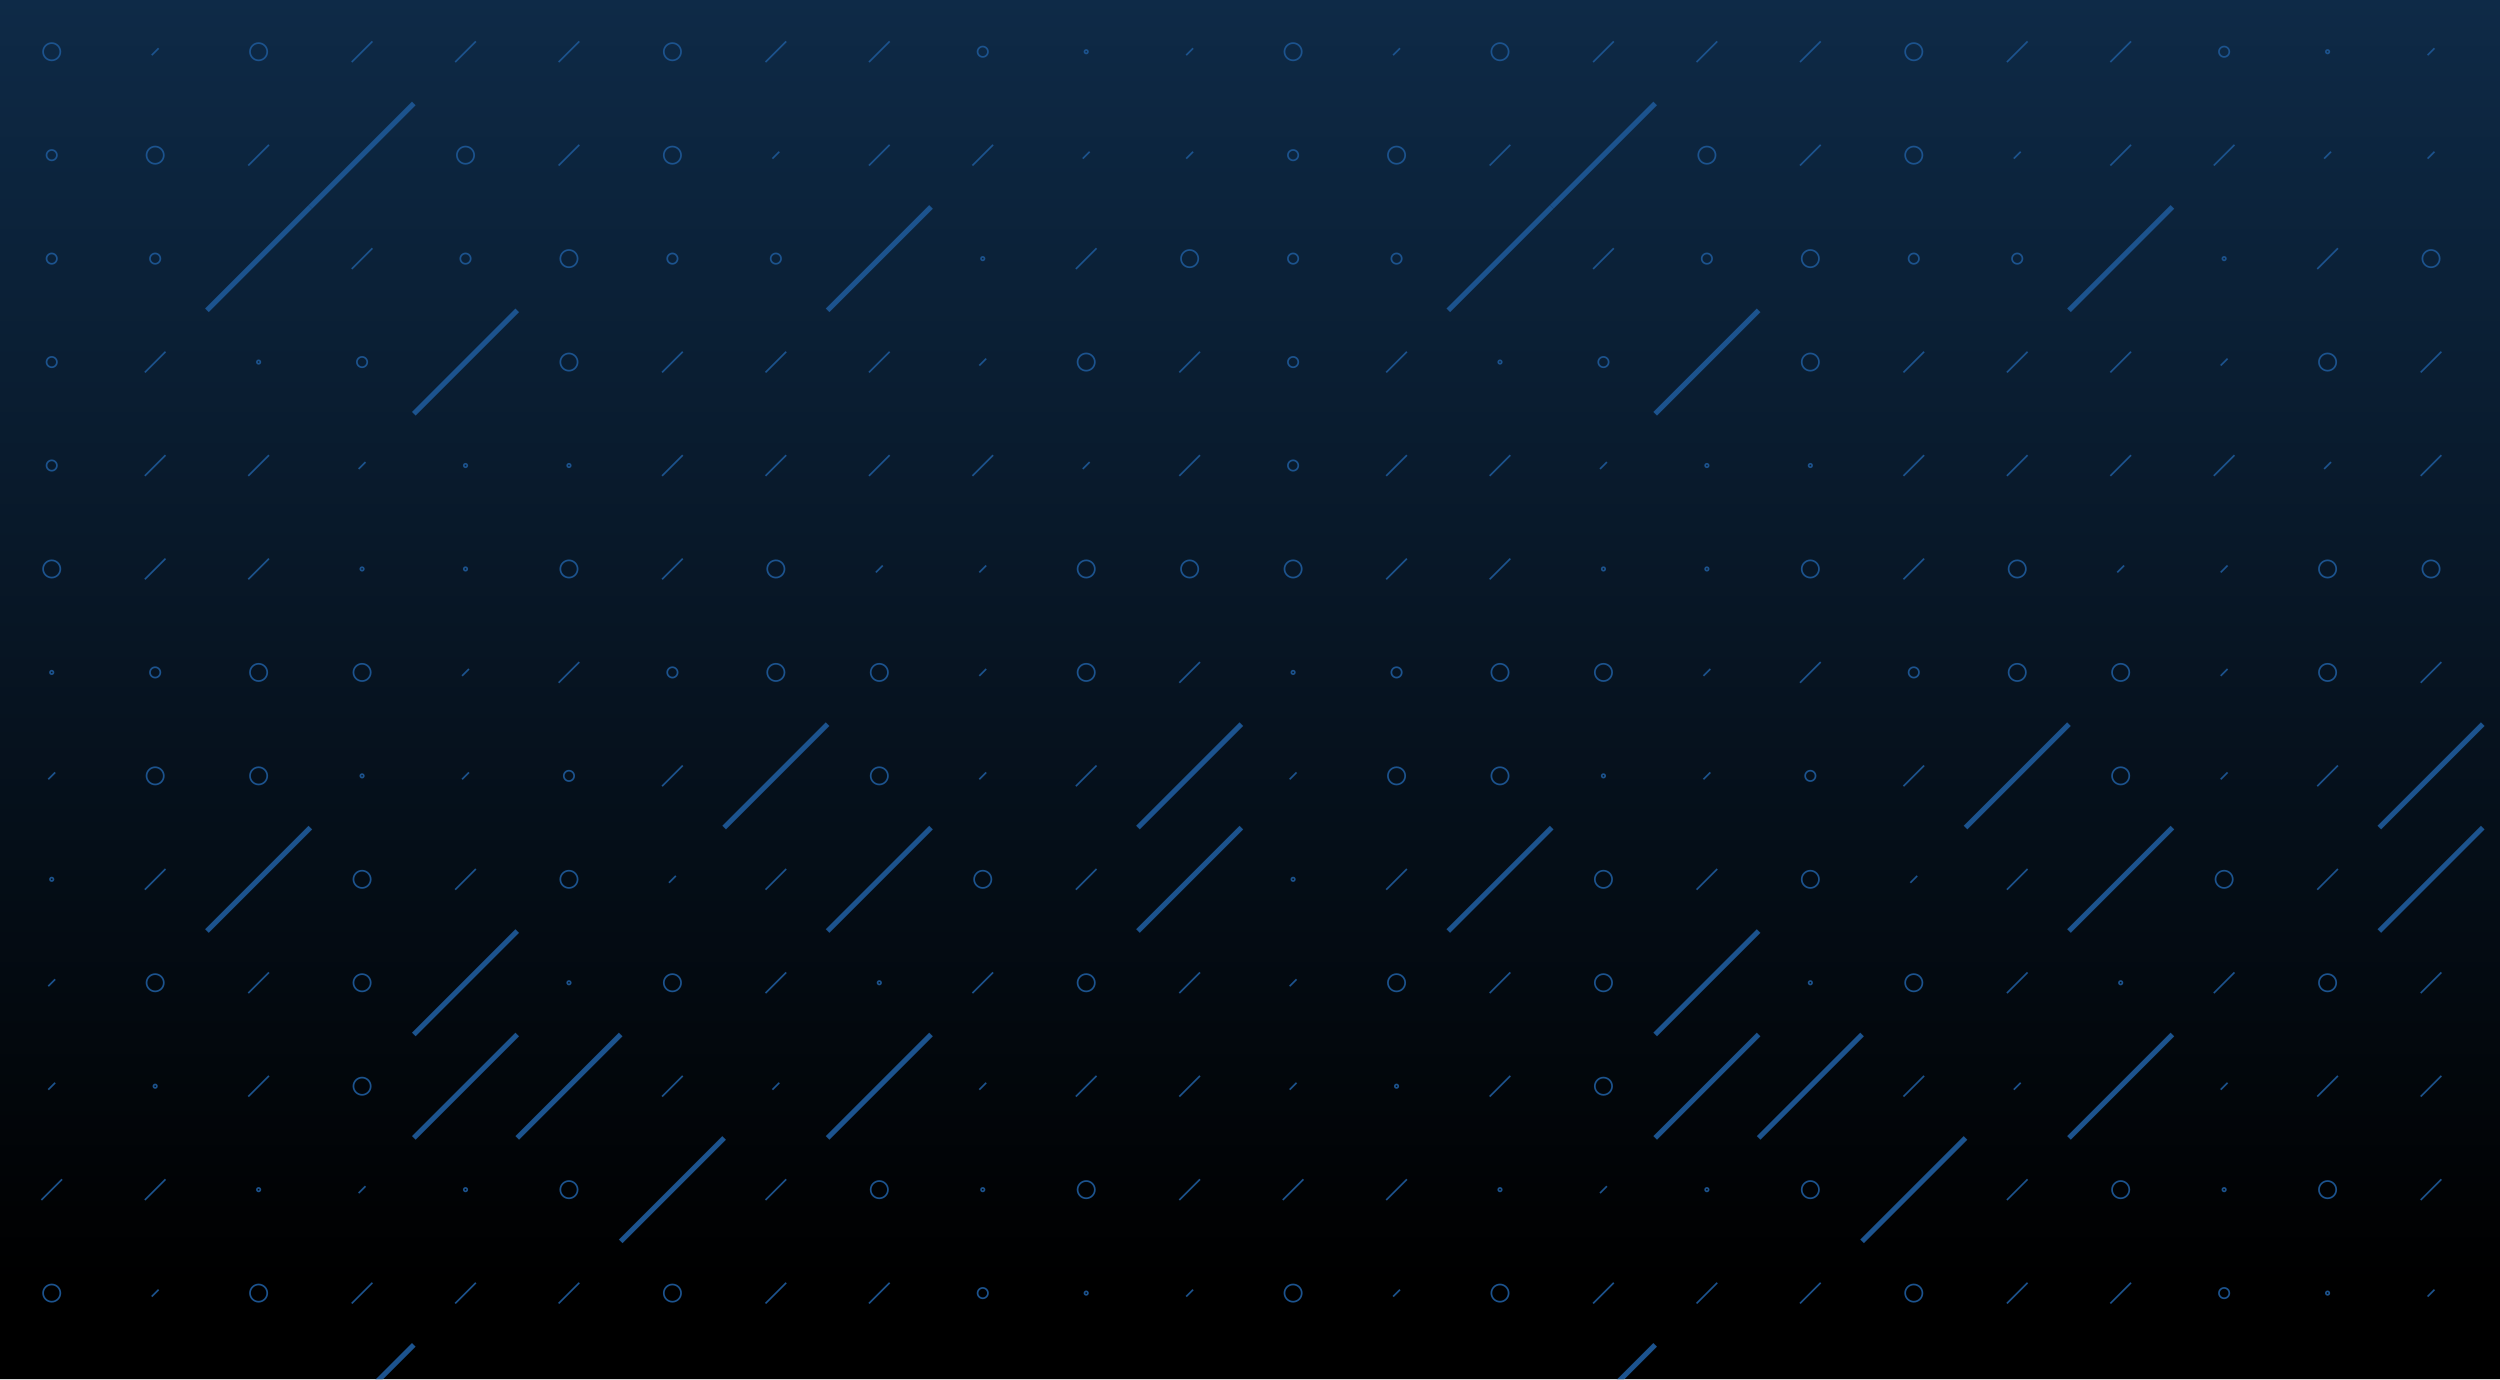
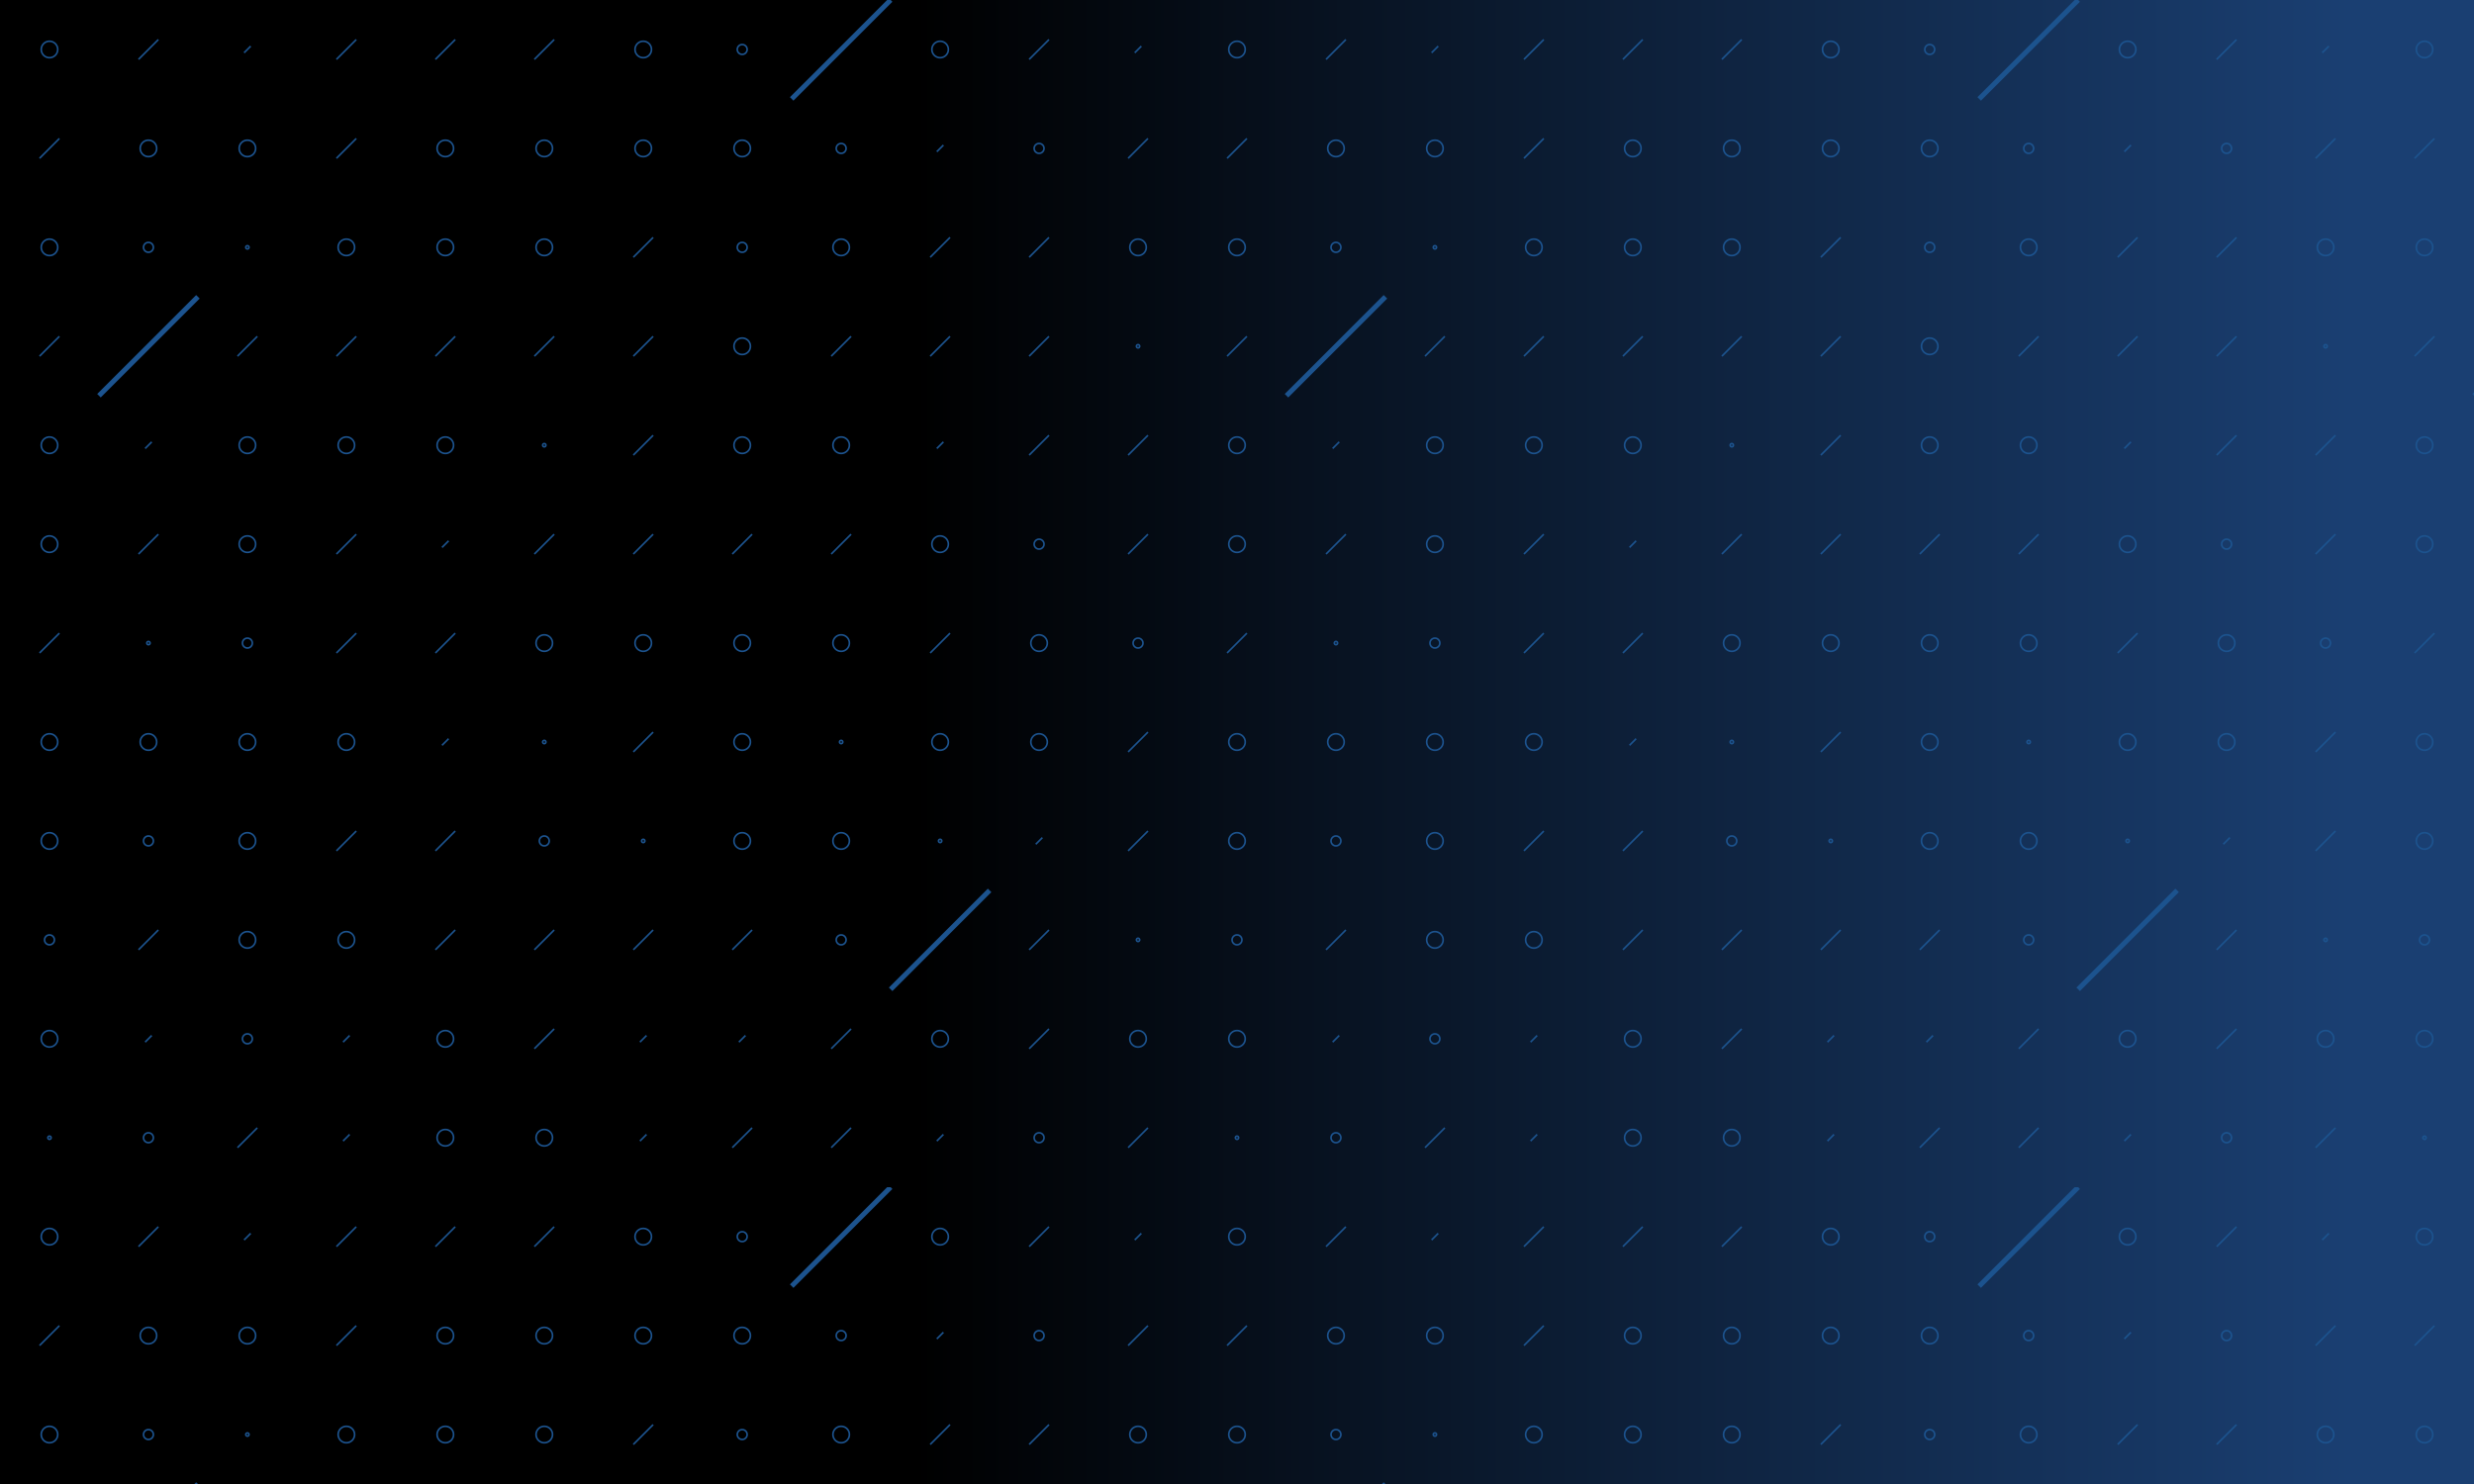
- <svg xmlns="http://www.w3.org/2000/svg" xmlns:xlink="http://www.w3.org/1999/xlink" version="1.1" width="1450" height="800" preserveAspectRatio="none" viewBox="0 0 1450 800">
-   <g mask="url(&quot;#SvgjsMask1228&quot;)" fill="none">
-     <rect width="1450" height="800" x="0" y="0" fill="url(#SvgjsLinearGradient1229)" />
-     <use xlink:href="#SvgjsSymbol1236" x="0" y="0" />
-     <use xlink:href="#SvgjsSymbol1236" x="0" y="720" />
-     <use xlink:href="#SvgjsSymbol1236" x="720" y="0" />
-     <use xlink:href="#SvgjsSymbol1236" x="720" y="720" />
-     <use xlink:href="#SvgjsSymbol1236" x="1440" y="0" />
-     <use xlink:href="#SvgjsSymbol1236" x="1440" y="720" />
+ <svg xmlns="http://www.w3.org/2000/svg" xmlns:xlink="http://www.w3.org/1999/xlink" version="1.1" width="1500" height="900" preserveAspectRatio="none" viewBox="0 0 1500 900">
+   <g mask="url(&quot;#SvgjsMask2778&quot;)" fill="none">
+     <rect width="1500" height="900" x="0" y="0" fill="url(#SvgjsLinearGradient2779)" />
+     <use xlink:href="#SvgjsSymbol2786" x="0" y="0" />
+     <use xlink:href="#SvgjsSymbol2786" x="0" y="720" />
+     <use xlink:href="#SvgjsSymbol2786" x="720" y="0" />
+     <use xlink:href="#SvgjsSymbol2786" x="720" y="720" />
+     <use xlink:href="#SvgjsSymbol2786" x="1440" y="0" />
+     <use xlink:href="#SvgjsSymbol2786" x="1440" y="720" />
  </g>
  <defs>
-     <mask id="SvgjsMask1228">
-       <rect width="1450" height="800" fill="#ffffff" />
+     <mask id="SvgjsMask2778">
+       <rect width="1500" height="900" fill="#ffffff" />
    </mask>
-     <linearGradient x1="50%" y1="0%" x2="50%" y2="100%" gradientUnits="userSpaceOnUse" id="SvgjsLinearGradient1229">
-       <stop stop-color="rgba(14, 42, 71, 1)" offset="0" />
-       <stop stop-color="rgba(0, 0, 0, 1)" offset="0.93" />
+     <linearGradient x1="0%" y1="50%" x2="100%" y2="50%" gradientUnits="userSpaceOnUse" id="SvgjsLinearGradient2779">
+       <stop stop-color="rgba(0, 0, 0, 1)" offset="0.37" />
+       <stop stop-color="rgba(26, 63, 114, 1)" offset="0.95" />
    </linearGradient>
-     <path d="M-1 0 a1 1 0 1 0 2 0 a1 1 0 1 0 -2 0z" id="SvgjsPath1232" />
-     <path d="M-3 0 a3 3 0 1 0 6 0 a3 3 0 1 0 -6 0z" id="SvgjsPath1231" />
-     <path d="M-5 0 a5 5 0 1 0 10 0 a5 5 0 1 0 -10 0z" id="SvgjsPath1230" />
-     <path d="M2 -2 L-2 2z" id="SvgjsPath1233" />
-     <path d="M6 -6 L-6 6z" id="SvgjsPath1234" />
-     <path d="M30 -30 L-30 30z" id="SvgjsPath1235" />
+     <path d="M-1 0 a1 1 0 1 0 2 0 a1 1 0 1 0 -2 0z" id="SvgjsPath2783" />
+     <path d="M-3 0 a3 3 0 1 0 6 0 a3 3 0 1 0 -6 0z" id="SvgjsPath2782" />
+     <path d="M-5 0 a5 5 0 1 0 10 0 a5 5 0 1 0 -10 0z" id="SvgjsPath2780" />
+     <path d="M2 -2 L-2 2z" id="SvgjsPath2785" />
+     <path d="M6 -6 L-6 6z" id="SvgjsPath2781" />
+     <path d="M30 -30 L-30 30z" id="SvgjsPath2784" />
  </defs>
-   <symbol id="SvgjsSymbol1236">
-     <use xlink:href="#SvgjsPath1230" x="30" y="30" stroke="#1c538e" />
-     <use xlink:href="#SvgjsPath1231" x="30" y="90" stroke="#1c538e" />
-     <use xlink:href="#SvgjsPath1231" x="30" y="150" stroke="#1c538e" />
-     <use xlink:href="#SvgjsPath1231" x="30" y="210" stroke="#1c538e" />
-     <use xlink:href="#SvgjsPath1231" x="30" y="270" stroke="#1c538e" />
-     <use xlink:href="#SvgjsPath1230" x="30" y="330" stroke="#1c538e" />
-     <use xlink:href="#SvgjsPath1232" x="30" y="390" stroke="#1c538e" />
-     <use xlink:href="#SvgjsPath1233" x="30" y="450" stroke="#1c538e" />
-     <use xlink:href="#SvgjsPath1232" x="30" y="510" stroke="#1c538e" />
-     <use xlink:href="#SvgjsPath1233" x="30" y="570" stroke="#1c538e" />
-     <use xlink:href="#SvgjsPath1233" x="30" y="630" stroke="#1c538e" />
-     <use xlink:href="#SvgjsPath1234" x="30" y="690" stroke="#1c538e" />
-     <use xlink:href="#SvgjsPath1233" x="90" y="30" stroke="#1c538e" />
-     <use xlink:href="#SvgjsPath1230" x="90" y="90" stroke="#1c538e" />
-     <use xlink:href="#SvgjsPath1231" x="90" y="150" stroke="#1c538e" />
-     <use xlink:href="#SvgjsPath1234" x="90" y="210" stroke="#1c538e" />
-     <use xlink:href="#SvgjsPath1234" x="90" y="270" stroke="#1c538e" />
-     <use xlink:href="#SvgjsPath1234" x="90" y="330" stroke="#1c538e" />
-     <use xlink:href="#SvgjsPath1231" x="90" y="390" stroke="#1c538e" />
-     <use xlink:href="#SvgjsPath1230" x="90" y="450" stroke="#1c538e" />
-     <use xlink:href="#SvgjsPath1234" x="90" y="510" stroke="#1c538e" />
-     <use xlink:href="#SvgjsPath1230" x="90" y="570" stroke="#1c538e" />
-     <use xlink:href="#SvgjsPath1232" x="90" y="630" stroke="#1c538e" />
-     <use xlink:href="#SvgjsPath1234" x="90" y="690" stroke="#1c538e" />
-     <use xlink:href="#SvgjsPath1230" x="150" y="30" stroke="#1c538e" />
-     <use xlink:href="#SvgjsPath1234" x="150" y="90" stroke="#1c538e" />
-     <use xlink:href="#SvgjsPath1235" x="150" y="150" stroke="#1c538e" stroke-width="3" />
-     <use xlink:href="#SvgjsPath1232" x="150" y="210" stroke="#1c538e" />
-     <use xlink:href="#SvgjsPath1234" x="150" y="270" stroke="#1c538e" />
-     <use xlink:href="#SvgjsPath1234" x="150" y="330" stroke="#1c538e" />
-     <use xlink:href="#SvgjsPath1230" x="150" y="390" stroke="#1c538e" />
-     <use xlink:href="#SvgjsPath1230" x="150" y="450" stroke="#1c538e" />
-     <use xlink:href="#SvgjsPath1235" x="150" y="510" stroke="#1c538e" stroke-width="3" />
-     <use xlink:href="#SvgjsPath1234" x="150" y="570" stroke="#1c538e" />
-     <use xlink:href="#SvgjsPath1234" x="150" y="630" stroke="#1c538e" />
-     <use xlink:href="#SvgjsPath1232" x="150" y="690" stroke="#1c538e" />
-     <use xlink:href="#SvgjsPath1234" x="210" y="30" stroke="#1c538e" />
-     <use xlink:href="#SvgjsPath1235" x="210" y="90" stroke="#1c538e" stroke-width="3" />
-     <use xlink:href="#SvgjsPath1234" x="210" y="150" stroke="#1c538e" />
-     <use xlink:href="#SvgjsPath1231" x="210" y="210" stroke="#1c538e" />
-     <use xlink:href="#SvgjsPath1233" x="210" y="270" stroke="#1c538e" />
-     <use xlink:href="#SvgjsPath1232" x="210" y="330" stroke="#1c538e" />
-     <use xlink:href="#SvgjsPath1230" x="210" y="390" stroke="#1c538e" />
-     <use xlink:href="#SvgjsPath1232" x="210" y="450" stroke="#1c538e" />
-     <use xlink:href="#SvgjsPath1230" x="210" y="510" stroke="#1c538e" />
-     <use xlink:href="#SvgjsPath1230" x="210" y="570" stroke="#1c538e" />
-     <use xlink:href="#SvgjsPath1230" x="210" y="630" stroke="#1c538e" />
-     <use xlink:href="#SvgjsPath1233" x="210" y="690" stroke="#1c538e" />
-     <use xlink:href="#SvgjsPath1234" x="270" y="30" stroke="#1c538e" />
-     <use xlink:href="#SvgjsPath1230" x="270" y="90" stroke="#1c538e" />
-     <use xlink:href="#SvgjsPath1231" x="270" y="150" stroke="#1c538e" />
-     <use xlink:href="#SvgjsPath1235" x="270" y="210" stroke="#1c538e" stroke-width="3" />
-     <use xlink:href="#SvgjsPath1232" x="270" y="270" stroke="#1c538e" />
-     <use xlink:href="#SvgjsPath1232" x="270" y="330" stroke="#1c538e" />
-     <use xlink:href="#SvgjsPath1233" x="270" y="390" stroke="#1c538e" />
-     <use xlink:href="#SvgjsPath1233" x="270" y="450" stroke="#1c538e" />
-     <use xlink:href="#SvgjsPath1234" x="270" y="510" stroke="#1c538e" />
-     <use xlink:href="#SvgjsPath1235" x="270" y="570" stroke="#1c538e" stroke-width="3" />
-     <use xlink:href="#SvgjsPath1235" x="270" y="630" stroke="#1c538e" stroke-width="3" />
-     <use xlink:href="#SvgjsPath1232" x="270" y="690" stroke="#1c538e" />
-     <use xlink:href="#SvgjsPath1234" x="330" y="30" stroke="#1c538e" />
-     <use xlink:href="#SvgjsPath1234" x="330" y="90" stroke="#1c538e" />
-     <use xlink:href="#SvgjsPath1230" x="330" y="150" stroke="#1c538e" />
-     <use xlink:href="#SvgjsPath1230" x="330" y="210" stroke="#1c538e" />
-     <use xlink:href="#SvgjsPath1232" x="330" y="270" stroke="#1c538e" />
-     <use xlink:href="#SvgjsPath1230" x="330" y="330" stroke="#1c538e" />
-     <use xlink:href="#SvgjsPath1234" x="330" y="390" stroke="#1c538e" />
-     <use xlink:href="#SvgjsPath1231" x="330" y="450" stroke="#1c538e" />
-     <use xlink:href="#SvgjsPath1230" x="330" y="510" stroke="#1c538e" />
-     <use xlink:href="#SvgjsPath1232" x="330" y="570" stroke="#1c538e" />
-     <use xlink:href="#SvgjsPath1235" x="330" y="630" stroke="#1c538e" stroke-width="3" />
-     <use xlink:href="#SvgjsPath1230" x="330" y="690" stroke="#1c538e" />
-     <use xlink:href="#SvgjsPath1230" x="390" y="30" stroke="#1c538e" />
-     <use xlink:href="#SvgjsPath1230" x="390" y="90" stroke="#1c538e" />
-     <use xlink:href="#SvgjsPath1231" x="390" y="150" stroke="#1c538e" />
-     <use xlink:href="#SvgjsPath1234" x="390" y="210" stroke="#1c538e" />
-     <use xlink:href="#SvgjsPath1234" x="390" y="270" stroke="#1c538e" />
-     <use xlink:href="#SvgjsPath1234" x="390" y="330" stroke="#1c538e" />
-     <use xlink:href="#SvgjsPath1231" x="390" y="390" stroke="#1c538e" />
-     <use xlink:href="#SvgjsPath1234" x="390" y="450" stroke="#1c538e" />
-     <use xlink:href="#SvgjsPath1233" x="390" y="510" stroke="#1c538e" />
-     <use xlink:href="#SvgjsPath1230" x="390" y="570" stroke="#1c538e" />
-     <use xlink:href="#SvgjsPath1234" x="390" y="630" stroke="#1c538e" />
-     <use xlink:href="#SvgjsPath1235" x="390" y="690" stroke="#1c538e" stroke-width="3" />
-     <use xlink:href="#SvgjsPath1234" x="450" y="30" stroke="#1c538e" />
-     <use xlink:href="#SvgjsPath1233" x="450" y="90" stroke="#1c538e" />
-     <use xlink:href="#SvgjsPath1231" x="450" y="150" stroke="#1c538e" />
-     <use xlink:href="#SvgjsPath1234" x="450" y="210" stroke="#1c538e" />
-     <use xlink:href="#SvgjsPath1234" x="450" y="270" stroke="#1c538e" />
-     <use xlink:href="#SvgjsPath1230" x="450" y="330" stroke="#1c538e" />
-     <use xlink:href="#SvgjsPath1230" x="450" y="390" stroke="#1c538e" />
-     <use xlink:href="#SvgjsPath1235" x="450" y="450" stroke="#1c538e" stroke-width="3" />
-     <use xlink:href="#SvgjsPath1234" x="450" y="510" stroke="#1c538e" />
-     <use xlink:href="#SvgjsPath1234" x="450" y="570" stroke="#1c538e" />
-     <use xlink:href="#SvgjsPath1233" x="450" y="630" stroke="#1c538e" />
-     <use xlink:href="#SvgjsPath1234" x="450" y="690" stroke="#1c538e" />
-     <use xlink:href="#SvgjsPath1234" x="510" y="30" stroke="#1c538e" />
-     <use xlink:href="#SvgjsPath1234" x="510" y="90" stroke="#1c538e" />
-     <use xlink:href="#SvgjsPath1235" x="510" y="150" stroke="#1c538e" stroke-width="3" />
-     <use xlink:href="#SvgjsPath1234" x="510" y="210" stroke="#1c538e" />
-     <use xlink:href="#SvgjsPath1234" x="510" y="270" stroke="#1c538e" />
-     <use xlink:href="#SvgjsPath1233" x="510" y="330" stroke="#1c538e" />
-     <use xlink:href="#SvgjsPath1230" x="510" y="390" stroke="#1c538e" />
-     <use xlink:href="#SvgjsPath1230" x="510" y="450" stroke="#1c538e" />
-     <use xlink:href="#SvgjsPath1235" x="510" y="510" stroke="#1c538e" stroke-width="3" />
-     <use xlink:href="#SvgjsPath1232" x="510" y="570" stroke="#1c538e" />
-     <use xlink:href="#SvgjsPath1235" x="510" y="630" stroke="#1c538e" stroke-width="3" />
-     <use xlink:href="#SvgjsPath1230" x="510" y="690" stroke="#1c538e" />
-     <use xlink:href="#SvgjsPath1231" x="570" y="30" stroke="#1c538e" />
-     <use xlink:href="#SvgjsPath1234" x="570" y="90" stroke="#1c538e" />
-     <use xlink:href="#SvgjsPath1232" x="570" y="150" stroke="#1c538e" />
-     <use xlink:href="#SvgjsPath1233" x="570" y="210" stroke="#1c538e" />
-     <use xlink:href="#SvgjsPath1234" x="570" y="270" stroke="#1c538e" />
-     <use xlink:href="#SvgjsPath1233" x="570" y="330" stroke="#1c538e" />
-     <use xlink:href="#SvgjsPath1233" x="570" y="390" stroke="#1c538e" />
-     <use xlink:href="#SvgjsPath1233" x="570" y="450" stroke="#1c538e" />
-     <use xlink:href="#SvgjsPath1230" x="570" y="510" stroke="#1c538e" />
-     <use xlink:href="#SvgjsPath1234" x="570" y="570" stroke="#1c538e" />
-     <use xlink:href="#SvgjsPath1233" x="570" y="630" stroke="#1c538e" />
-     <use xlink:href="#SvgjsPath1232" x="570" y="690" stroke="#1c538e" />
-     <use xlink:href="#SvgjsPath1232" x="630" y="30" stroke="#1c538e" />
-     <use xlink:href="#SvgjsPath1233" x="630" y="90" stroke="#1c538e" />
-     <use xlink:href="#SvgjsPath1234" x="630" y="150" stroke="#1c538e" />
-     <use xlink:href="#SvgjsPath1230" x="630" y="210" stroke="#1c538e" />
-     <use xlink:href="#SvgjsPath1233" x="630" y="270" stroke="#1c538e" />
-     <use xlink:href="#SvgjsPath1230" x="630" y="330" stroke="#1c538e" />
-     <use xlink:href="#SvgjsPath1230" x="630" y="390" stroke="#1c538e" />
-     <use xlink:href="#SvgjsPath1234" x="630" y="450" stroke="#1c538e" />
-     <use xlink:href="#SvgjsPath1234" x="630" y="510" stroke="#1c538e" />
-     <use xlink:href="#SvgjsPath1230" x="630" y="570" stroke="#1c538e" />
-     <use xlink:href="#SvgjsPath1234" x="630" y="630" stroke="#1c538e" />
-     <use xlink:href="#SvgjsPath1230" x="630" y="690" stroke="#1c538e" />
-     <use xlink:href="#SvgjsPath1233" x="690" y="30" stroke="#1c538e" />
-     <use xlink:href="#SvgjsPath1233" x="690" y="90" stroke="#1c538e" />
-     <use xlink:href="#SvgjsPath1230" x="690" y="150" stroke="#1c538e" />
-     <use xlink:href="#SvgjsPath1234" x="690" y="210" stroke="#1c538e" />
-     <use xlink:href="#SvgjsPath1234" x="690" y="270" stroke="#1c538e" />
-     <use xlink:href="#SvgjsPath1230" x="690" y="330" stroke="#1c538e" />
-     <use xlink:href="#SvgjsPath1234" x="690" y="390" stroke="#1c538e" />
-     <use xlink:href="#SvgjsPath1235" x="690" y="450" stroke="#1c538e" stroke-width="3" />
-     <use xlink:href="#SvgjsPath1235" x="690" y="510" stroke="#1c538e" stroke-width="3" />
-     <use xlink:href="#SvgjsPath1234" x="690" y="570" stroke="#1c538e" />
-     <use xlink:href="#SvgjsPath1234" x="690" y="630" stroke="#1c538e" />
-     <use xlink:href="#SvgjsPath1234" x="690" y="690" stroke="#1c538e" />
+   <symbol id="SvgjsSymbol2786">
+     <use xlink:href="#SvgjsPath2780" x="30" y="30" stroke="#1c538e" />
+     <use xlink:href="#SvgjsPath2781" x="30" y="90" stroke="#1c538e" />
+     <use xlink:href="#SvgjsPath2780" x="30" y="150" stroke="#1c538e" />
+     <use xlink:href="#SvgjsPath2781" x="30" y="210" stroke="#1c538e" />
+     <use xlink:href="#SvgjsPath2780" x="30" y="270" stroke="#1c538e" />
+     <use xlink:href="#SvgjsPath2780" x="30" y="330" stroke="#1c538e" />
+     <use xlink:href="#SvgjsPath2781" x="30" y="390" stroke="#1c538e" />
+     <use xlink:href="#SvgjsPath2780" x="30" y="450" stroke="#1c538e" />
+     <use xlink:href="#SvgjsPath2780" x="30" y="510" stroke="#1c538e" />
+     <use xlink:href="#SvgjsPath2782" x="30" y="570" stroke="#1c538e" />
+     <use xlink:href="#SvgjsPath2780" x="30" y="630" stroke="#1c538e" />
+     <use xlink:href="#SvgjsPath2783" x="30" y="690" stroke="#1c538e" />
+     <use xlink:href="#SvgjsPath2781" x="90" y="30" stroke="#1c538e" />
+     <use xlink:href="#SvgjsPath2780" x="90" y="90" stroke="#1c538e" />
+     <use xlink:href="#SvgjsPath2782" x="90" y="150" stroke="#1c538e" />
+     <use xlink:href="#SvgjsPath2784" x="90" y="210" stroke="#1c538e" stroke-width="3" />
+     <use xlink:href="#SvgjsPath2785" x="90" y="270" stroke="#1c538e" />
+     <use xlink:href="#SvgjsPath2781" x="90" y="330" stroke="#1c538e" />
+     <use xlink:href="#SvgjsPath2783" x="90" y="390" stroke="#1c538e" />
+     <use xlink:href="#SvgjsPath2780" x="90" y="450" stroke="#1c538e" />
+     <use xlink:href="#SvgjsPath2782" x="90" y="510" stroke="#1c538e" />
+     <use xlink:href="#SvgjsPath2781" x="90" y="570" stroke="#1c538e" />
+     <use xlink:href="#SvgjsPath2785" x="90" y="630" stroke="#1c538e" />
+     <use xlink:href="#SvgjsPath2782" x="90" y="690" stroke="#1c538e" />
+     <use xlink:href="#SvgjsPath2785" x="150" y="30" stroke="#1c538e" />
+     <use xlink:href="#SvgjsPath2780" x="150" y="90" stroke="#1c538e" />
+     <use xlink:href="#SvgjsPath2783" x="150" y="150" stroke="#1c538e" />
+     <use xlink:href="#SvgjsPath2781" x="150" y="210" stroke="#1c538e" />
+     <use xlink:href="#SvgjsPath2780" x="150" y="270" stroke="#1c538e" />
+     <use xlink:href="#SvgjsPath2780" x="150" y="330" stroke="#1c538e" />
+     <use xlink:href="#SvgjsPath2782" x="150" y="390" stroke="#1c538e" />
+     <use xlink:href="#SvgjsPath2780" x="150" y="450" stroke="#1c538e" />
+     <use xlink:href="#SvgjsPath2780" x="150" y="510" stroke="#1c538e" />
+     <use xlink:href="#SvgjsPath2780" x="150" y="570" stroke="#1c538e" />
+     <use xlink:href="#SvgjsPath2782" x="150" y="630" stroke="#1c538e" />
+     <use xlink:href="#SvgjsPath2781" x="150" y="690" stroke="#1c538e" />
+     <use xlink:href="#SvgjsPath2781" x="210" y="30" stroke="#1c538e" />
+     <use xlink:href="#SvgjsPath2781" x="210" y="90" stroke="#1c538e" />
+     <use xlink:href="#SvgjsPath2780" x="210" y="150" stroke="#1c538e" />
+     <use xlink:href="#SvgjsPath2781" x="210" y="210" stroke="#1c538e" />
+     <use xlink:href="#SvgjsPath2780" x="210" y="270" stroke="#1c538e" />
+     <use xlink:href="#SvgjsPath2781" x="210" y="330" stroke="#1c538e" />
+     <use xlink:href="#SvgjsPath2781" x="210" y="390" stroke="#1c538e" />
+     <use xlink:href="#SvgjsPath2780" x="210" y="450" stroke="#1c538e" />
+     <use xlink:href="#SvgjsPath2781" x="210" y="510" stroke="#1c538e" />
+     <use xlink:href="#SvgjsPath2780" x="210" y="570" stroke="#1c538e" />
+     <use xlink:href="#SvgjsPath2785" x="210" y="630" stroke="#1c538e" />
+     <use xlink:href="#SvgjsPath2785" x="210" y="690" stroke="#1c538e" />
+     <use xlink:href="#SvgjsPath2781" x="270" y="30" stroke="#1c538e" />
+     <use xlink:href="#SvgjsPath2780" x="270" y="90" stroke="#1c538e" />
+     <use xlink:href="#SvgjsPath2780" x="270" y="150" stroke="#1c538e" />
+     <use xlink:href="#SvgjsPath2781" x="270" y="210" stroke="#1c538e" />
+     <use xlink:href="#SvgjsPath2780" x="270" y="270" stroke="#1c538e" />
+     <use xlink:href="#SvgjsPath2785" x="270" y="330" stroke="#1c538e" />
+     <use xlink:href="#SvgjsPath2781" x="270" y="390" stroke="#1c538e" />
+     <use xlink:href="#SvgjsPath2785" x="270" y="450" stroke="#1c538e" />
+     <use xlink:href="#SvgjsPath2781" x="270" y="510" stroke="#1c538e" />
+     <use xlink:href="#SvgjsPath2781" x="270" y="570" stroke="#1c538e" />
+     <use xlink:href="#SvgjsPath2780" x="270" y="630" stroke="#1c538e" />
+     <use xlink:href="#SvgjsPath2780" x="270" y="690" stroke="#1c538e" />
+     <use xlink:href="#SvgjsPath2781" x="330" y="30" stroke="#1c538e" />
+     <use xlink:href="#SvgjsPath2780" x="330" y="90" stroke="#1c538e" />
+     <use xlink:href="#SvgjsPath2780" x="330" y="150" stroke="#1c538e" />
+     <use xlink:href="#SvgjsPath2781" x="330" y="210" stroke="#1c538e" />
+     <use xlink:href="#SvgjsPath2783" x="330" y="270" stroke="#1c538e" />
+     <use xlink:href="#SvgjsPath2781" x="330" y="330" stroke="#1c538e" />
+     <use xlink:href="#SvgjsPath2780" x="330" y="390" stroke="#1c538e" />
+     <use xlink:href="#SvgjsPath2783" x="330" y="450" stroke="#1c538e" />
+     <use xlink:href="#SvgjsPath2782" x="330" y="510" stroke="#1c538e" />
+     <use xlink:href="#SvgjsPath2781" x="330" y="570" stroke="#1c538e" />
+     <use xlink:href="#SvgjsPath2781" x="330" y="630" stroke="#1c538e" />
+     <use xlink:href="#SvgjsPath2780" x="330" y="690" stroke="#1c538e" />
+     <use xlink:href="#SvgjsPath2780" x="390" y="30" stroke="#1c538e" />
+     <use xlink:href="#SvgjsPath2780" x="390" y="90" stroke="#1c538e" />
+     <use xlink:href="#SvgjsPath2781" x="390" y="150" stroke="#1c538e" />
+     <use xlink:href="#SvgjsPath2781" x="390" y="210" stroke="#1c538e" />
+     <use xlink:href="#SvgjsPath2781" x="390" y="270" stroke="#1c538e" />
+     <use xlink:href="#SvgjsPath2781" x="390" y="330" stroke="#1c538e" />
+     <use xlink:href="#SvgjsPath2780" x="390" y="390" stroke="#1c538e" />
+     <use xlink:href="#SvgjsPath2781" x="390" y="450" stroke="#1c538e" />
+     <use xlink:href="#SvgjsPath2783" x="390" y="510" stroke="#1c538e" />
+     <use xlink:href="#SvgjsPath2781" x="390" y="570" stroke="#1c538e" />
+     <use xlink:href="#SvgjsPath2785" x="390" y="630" stroke="#1c538e" />
+     <use xlink:href="#SvgjsPath2785" x="390" y="690" stroke="#1c538e" />
+     <use xlink:href="#SvgjsPath2782" x="450" y="30" stroke="#1c538e" />
+     <use xlink:href="#SvgjsPath2780" x="450" y="90" stroke="#1c538e" />
+     <use xlink:href="#SvgjsPath2782" x="450" y="150" stroke="#1c538e" />
+     <use xlink:href="#SvgjsPath2780" x="450" y="210" stroke="#1c538e" />
+     <use xlink:href="#SvgjsPath2780" x="450" y="270" stroke="#1c538e" />
+     <use xlink:href="#SvgjsPath2781" x="450" y="330" stroke="#1c538e" />
+     <use xlink:href="#SvgjsPath2780" x="450" y="390" stroke="#1c538e" />
+     <use xlink:href="#SvgjsPath2780" x="450" y="450" stroke="#1c538e" />
+     <use xlink:href="#SvgjsPath2780" x="450" y="510" stroke="#1c538e" />
+     <use xlink:href="#SvgjsPath2781" x="450" y="570" stroke="#1c538e" />
+     <use xlink:href="#SvgjsPath2785" x="450" y="630" stroke="#1c538e" />
+     <use xlink:href="#SvgjsPath2781" x="450" y="690" stroke="#1c538e" />
+     <use xlink:href="#SvgjsPath2784" x="510" y="30" stroke="#1c538e" stroke-width="3" />
+     <use xlink:href="#SvgjsPath2782" x="510" y="90" stroke="#1c538e" />
+     <use xlink:href="#SvgjsPath2780" x="510" y="150" stroke="#1c538e" />
+     <use xlink:href="#SvgjsPath2781" x="510" y="210" stroke="#1c538e" />
+     <use xlink:href="#SvgjsPath2780" x="510" y="270" stroke="#1c538e" />
+     <use xlink:href="#SvgjsPath2781" x="510" y="330" stroke="#1c538e" />
+     <use xlink:href="#SvgjsPath2780" x="510" y="390" stroke="#1c538e" />
+     <use xlink:href="#SvgjsPath2783" x="510" y="450" stroke="#1c538e" />
+     <use xlink:href="#SvgjsPath2780" x="510" y="510" stroke="#1c538e" />
+     <use xlink:href="#SvgjsPath2782" x="510" y="570" stroke="#1c538e" />
+     <use xlink:href="#SvgjsPath2781" x="510" y="630" stroke="#1c538e" />
+     <use xlink:href="#SvgjsPath2781" x="510" y="690" stroke="#1c538e" />
+     <use xlink:href="#SvgjsPath2780" x="570" y="30" stroke="#1c538e" />
+     <use xlink:href="#SvgjsPath2785" x="570" y="90" stroke="#1c538e" />
+     <use xlink:href="#SvgjsPath2781" x="570" y="150" stroke="#1c538e" />
+     <use xlink:href="#SvgjsPath2781" x="570" y="210" stroke="#1c538e" />
+     <use xlink:href="#SvgjsPath2785" x="570" y="270" stroke="#1c538e" />
+     <use xlink:href="#SvgjsPath2780" x="570" y="330" stroke="#1c538e" />
+     <use xlink:href="#SvgjsPath2781" x="570" y="390" stroke="#1c538e" />
+     <use xlink:href="#SvgjsPath2780" x="570" y="450" stroke="#1c538e" />
+     <use xlink:href="#SvgjsPath2783" x="570" y="510" stroke="#1c538e" />
+     <use xlink:href="#SvgjsPath2784" x="570" y="570" stroke="#1c538e" stroke-width="3" />
+     <use xlink:href="#SvgjsPath2780" x="570" y="630" stroke="#1c538e" />
+     <use xlink:href="#SvgjsPath2785" x="570" y="690" stroke="#1c538e" />
+     <use xlink:href="#SvgjsPath2781" x="630" y="30" stroke="#1c538e" />
+     <use xlink:href="#SvgjsPath2782" x="630" y="90" stroke="#1c538e" />
+     <use xlink:href="#SvgjsPath2781" x="630" y="150" stroke="#1c538e" />
+     <use xlink:href="#SvgjsPath2781" x="630" y="210" stroke="#1c538e" />
+     <use xlink:href="#SvgjsPath2781" x="630" y="270" stroke="#1c538e" />
+     <use xlink:href="#SvgjsPath2782" x="630" y="330" stroke="#1c538e" />
+     <use xlink:href="#SvgjsPath2780" x="630" y="390" stroke="#1c538e" />
+     <use xlink:href="#SvgjsPath2780" x="630" y="450" stroke="#1c538e" />
+     <use xlink:href="#SvgjsPath2785" x="630" y="510" stroke="#1c538e" />
+     <use xlink:href="#SvgjsPath2781" x="630" y="570" stroke="#1c538e" />
+     <use xlink:href="#SvgjsPath2781" x="630" y="630" stroke="#1c538e" />
+     <use xlink:href="#SvgjsPath2782" x="630" y="690" stroke="#1c538e" />
+     <use xlink:href="#SvgjsPath2785" x="690" y="30" stroke="#1c538e" />
+     <use xlink:href="#SvgjsPath2781" x="690" y="90" stroke="#1c538e" />
+     <use xlink:href="#SvgjsPath2780" x="690" y="150" stroke="#1c538e" />
+     <use xlink:href="#SvgjsPath2783" x="690" y="210" stroke="#1c538e" />
+     <use xlink:href="#SvgjsPath2781" x="690" y="270" stroke="#1c538e" />
+     <use xlink:href="#SvgjsPath2781" x="690" y="330" stroke="#1c538e" />
+     <use xlink:href="#SvgjsPath2782" x="690" y="390" stroke="#1c538e" />
+     <use xlink:href="#SvgjsPath2781" x="690" y="450" stroke="#1c538e" />
+     <use xlink:href="#SvgjsPath2781" x="690" y="510" stroke="#1c538e" />
+     <use xlink:href="#SvgjsPath2783" x="690" y="570" stroke="#1c538e" />
+     <use xlink:href="#SvgjsPath2780" x="690" y="630" stroke="#1c538e" />
+     <use xlink:href="#SvgjsPath2781" x="690" y="690" stroke="#1c538e" />
  </symbol>
</svg>
